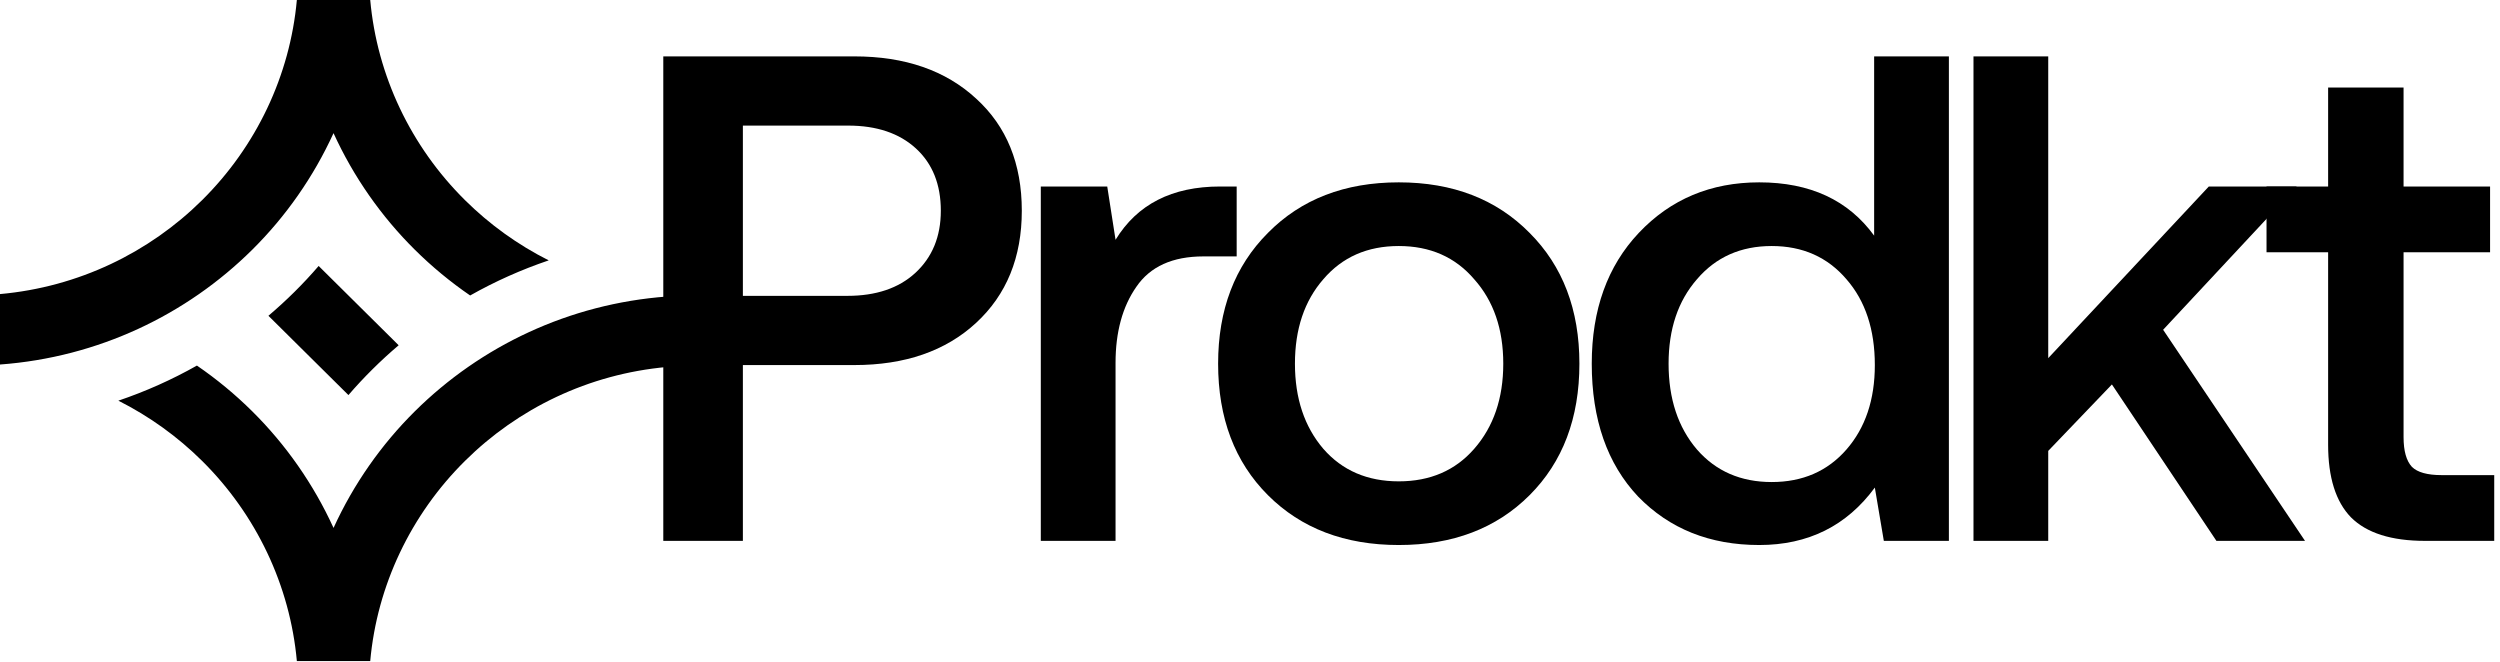
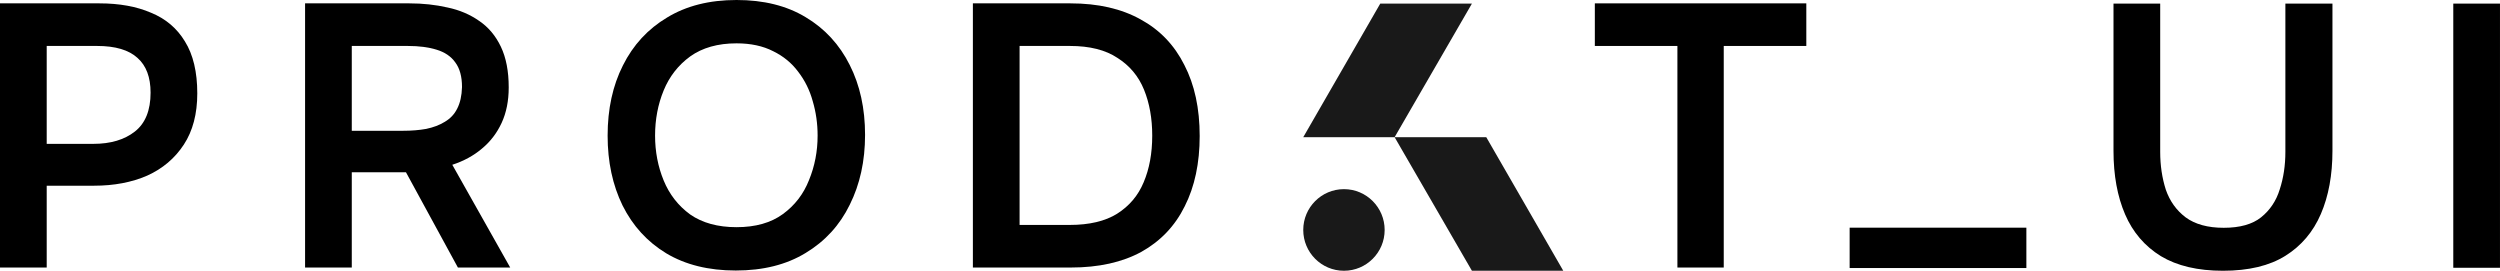
- <svg xmlns="http://www.w3.org/2000/svg" width="416" height="110" viewBox="0 0 416 110" fill="none">
-   <path d="M49.397 0H61.606C62.741 12.575 68.364 24.376 77.378 33.307C81.439 37.331 86.135 40.724 91.307 43.326C86.774 44.86 82.399 46.814 78.232 49.167C74.939 46.91 71.864 44.363 69.041 41.568C63.448 36.025 58.834 29.451 55.499 22.153C52.164 29.451 47.553 36.025 41.959 41.568C31.045 52.383 16.346 59.453 0 60.657V48.935C13.087 47.759 24.845 42.009 33.625 33.308C42.64 24.377 48.259 12.575 49.397 0ZM55.5 87.848C58.835 80.547 63.449 73.973 69.042 68.43C79.957 57.616 94.657 50.545 111 49.341V61.063C97.913 62.238 86.158 67.989 77.378 76.69C68.363 85.624 62.741 97.425 61.606 110H49.397C48.259 97.425 42.64 85.623 33.625 76.69C29.564 72.666 24.864 69.273 19.695 66.672C24.229 65.138 28.604 63.184 32.768 60.831C36.064 63.089 39.139 65.635 41.961 68.43C47.554 73.973 52.164 80.547 55.5 87.848ZM66.337 57.451L53.024 44.257C51.745 45.742 50.408 47.177 49.015 48.556C47.611 49.948 46.161 51.279 44.666 52.546L57.979 65.74C59.258 64.255 60.596 62.82 61.988 61.441C63.391 60.049 64.842 58.718 66.337 57.451Z" fill="#000" />
-   <path d="M110.371 90V9.382H142.157C150.603 9.382 157.36 11.724 162.427 16.407C167.495 21.014 170.028 27.233 170.028 35.065C170.028 42.819 167.495 49.038 162.427 53.722C157.36 58.405 150.603 60.747 142.157 60.747H123.615V90H110.371ZM141.121 20.899H123.615V49.23H141.006C145.766 49.23 149.528 47.963 152.292 45.43C155.133 42.819 156.554 39.364 156.554 35.065C156.554 30.688 155.171 27.233 152.407 24.699C149.643 22.166 145.881 20.899 141.121 20.899Z" fill="#000" />
-   <path d="M203.018 31.034H205.782V42.666H200.254C195.11 42.666 191.386 44.355 189.082 47.733C186.779 51.035 185.627 55.257 185.627 60.402V90H173.189V31.034H184.245L185.627 39.902C189.236 33.99 195.033 31.034 203.018 31.034Z" fill="#000" />
-   <path d="M254.521 82.399C248.993 87.927 241.737 90.691 232.754 90.691C223.771 90.691 216.515 87.927 210.987 82.399C205.459 76.871 202.695 69.577 202.695 60.517C202.695 51.534 205.459 44.278 210.987 38.75C216.515 33.145 223.771 30.343 232.754 30.343C241.737 30.343 248.993 33.145 254.521 38.75C260.049 44.278 262.813 51.534 262.813 60.517C262.813 69.577 260.049 76.871 254.521 82.399ZM220.2 74.683C223.348 78.291 227.533 80.096 232.754 80.096C237.975 80.096 242.159 78.291 245.307 74.683C248.532 70.997 250.144 66.275 250.144 60.517C250.144 54.758 248.532 50.075 245.307 46.466C242.159 42.781 237.975 40.938 232.754 40.938C227.533 40.938 223.348 42.781 220.2 46.466C217.053 50.075 215.479 54.758 215.479 60.517C215.479 66.275 217.053 70.997 220.2 74.683Z" fill="#000" />
-   <path d="M311.857 39.211V9.382H324.295V90H313.469L311.972 81.132C307.289 87.505 300.877 90.691 292.739 90.691C284.523 90.691 277.805 88.004 272.584 82.629C267.44 77.178 264.868 69.807 264.868 60.517C264.868 51.534 267.479 44.278 272.699 38.75C277.997 33.145 284.677 30.343 292.739 30.343C301.185 30.343 307.557 33.298 311.857 39.211ZM282.374 74.798C285.522 78.406 289.668 80.211 294.812 80.211C299.956 80.211 304.102 78.406 307.25 74.798C310.398 71.189 311.972 66.506 311.972 60.747C311.972 54.835 310.398 50.075 307.25 46.466C304.102 42.781 299.956 40.938 294.812 40.938C289.668 40.938 285.522 42.781 282.374 46.466C279.226 50.075 277.652 54.758 277.652 60.517C277.652 66.352 279.226 71.112 282.374 74.798Z" fill="#000" />
-   <path d="M328.388 90V9.382H340.826V59.595L367.546 31.034H382.172L359.944 54.873L383.554 90H368.812L351.422 63.972L340.826 75.028V90H328.388Z" fill="#000" />
-   <path d="M387.4 73.992V41.975H377.15V31.034H387.4V14.564H399.953V31.034H414.349V41.975H399.953V72.725C399.953 75.028 400.414 76.679 401.335 77.677C402.256 78.598 403.907 79.059 406.287 79.059H415.04V90H403.523C397.918 90 393.811 88.695 391.2 86.084C388.666 83.474 387.4 79.443 387.4 73.992Z" fill="#000" />
+ <svg xmlns="http://www.w3.org/2000/svg" width="1385" height="150" viewBox="0 0 1385 150" fill="none">
+   <path d="M929.286 148.212V25.461H883.539V1.863H1000.7V25.461H954.954V148.212H929.286Z" fill="currentColor" />
+   <path d="M815.44 150L772.613 76H823.389L866.053 150H815.44Z" fill="currentColor" fill-opacity="0.9" />
+   <path d="M772.613 76L815.44 2H764.664L722 76H772.613Z" fill="currentColor" fill-opacity="0.9" />
+   <ellipse cx="744.549" cy="127.393" rx="22.549" ry="22.607" fill="currentColor" fill-opacity="0.9" />
+   <path d="M538.976 148.212V1.863H593.003C608.321 1.863 621.293 4.83 631.919 10.764C642.545 16.56 650.618 24.978 656.138 36.018C661.796 46.92 664.625 60.03 664.625 75.348C664.625 90.39 661.865 103.362 656.345 114.264C650.963 125.166 642.959 133.584 632.333 139.518C621.707 145.314 608.666 148.212 593.21 148.212H538.976ZM564.851 124.614H592.589C603.491 124.614 612.254 122.544 618.878 118.404C625.64 114.126 630.539 108.33 633.575 101.016C636.749 93.564 638.336 84.939 638.336 75.141C638.336 65.619 636.818 57.132 633.782 49.68C630.746 42.228 625.847 36.363 619.085 32.085C612.461 27.669 603.698 25.461 592.796 25.461H564.851V124.614Z" fill="currentColor" />
+   <path d="M407.623 149.868C392.581 149.868 379.747 146.694 369.121 140.346C358.633 133.998 350.56 125.166 344.902 113.85C339.382 102.534 336.622 89.631 336.622 75.141C336.622 60.375 339.451 47.403 345.109 36.225C350.767 24.909 358.909 16.077 369.535 9.729C380.161 3.243 392.995 0 408.037 0C423.079 0 435.844 3.174 446.332 9.522C456.958 15.87 465.1 24.702 470.758 36.018C476.416 47.196 479.245 60.099 479.245 74.727C479.245 89.217 476.416 102.12 470.758 113.436C465.238 124.752 457.096 133.653 446.332 140.139C435.706 146.625 422.803 149.868 407.623 149.868ZM408.037 125.856C418.525 125.856 427.081 123.441 433.705 118.611C440.329 113.781 445.159 107.502 448.195 99.774C451.369 92.046 452.956 83.835 452.956 75.141C452.956 68.517 452.059 62.169 450.265 56.097C448.609 50.025 445.918 44.574 442.192 39.744C438.604 34.914 433.981 31.119 428.323 28.359C422.665 25.461 415.903 24.012 408.037 24.012C397.687 24.012 389.131 26.427 382.369 31.257C375.745 36.087 370.846 42.366 367.672 50.094C364.498 57.822 362.911 66.171 362.911 75.141C362.911 83.973 364.498 92.253 367.672 99.981C370.846 107.709 375.745 113.988 382.369 118.818C389.131 123.51 397.687 125.856 408.037 125.856Z" fill="currentColor" />
+   <path d="M169.012 148.212V1.863H226.765C234.217 1.863 241.255 2.622 247.879 4.14C254.503 5.52 260.368 8.004 265.474 11.592C270.58 15.042 274.582 19.803 277.48 25.875C280.378 31.947 281.827 39.468 281.827 48.438C281.827 55.89 280.516 62.445 277.894 68.103C275.272 73.761 271.615 78.522 266.923 82.386C262.369 86.25 256.918 89.217 250.57 91.287L282.655 148.212H253.675L224.902 95.427H194.887V148.212H169.012ZM194.887 72.45H223.246C227.938 72.45 232.216 72.105 236.08 71.415C240.082 70.587 243.532 69.276 246.43 67.482C249.466 65.688 251.743 63.273 253.261 60.237C254.917 57.063 255.814 53.061 255.952 48.231C255.952 42.435 254.71 37.881 252.226 34.569C249.88 31.257 246.43 28.911 241.876 27.531C237.46 26.151 232.147 25.461 225.937 25.461H194.887V72.45Z" fill="currentColor" />
+   <path d="M0 148.212V1.863H55.062C66.102 1.863 75.624 3.588 83.628 7.038C91.77 10.35 98.049 15.663 102.465 22.977C107.019 30.291 109.296 39.882 109.296 51.75C109.296 63.066 106.812 72.519 101.844 80.109C96.876 87.699 90.114 93.426 81.558 97.29C73.002 101.016 63.204 102.879 52.164 102.879H25.875V148.212H0ZM25.875 79.695H51.75C61.272 79.695 68.931 77.418 74.727 72.864C80.523 68.31 83.421 61.134 83.421 51.336C83.421 42.78 81.006 36.363 76.176 32.085C71.346 27.669 63.894 25.461 53.82 25.461H25.875V79.695Z" fill="currentColor" />
+   <path d="M1359.12 148.344V1.995H1384.99V148.344H1359.12Z" fill="currentColor" />
+   <path d="M1231.53 150C1217.59 150 1206.14 147.309 1197.17 141.927C1188.2 136.407 1181.57 128.679 1177.3 118.743C1173.02 108.807 1170.88 97.077 1170.88 83.553V1.995H1196.75V84.174C1196.75 91.626 1197.79 98.595 1199.86 105.081C1202.07 111.429 1205.72 116.535 1210.83 120.399C1216.07 124.263 1223.11 126.195 1231.94 126.195C1240.91 126.195 1247.81 124.263 1252.64 120.399C1257.61 116.397 1261.06 111.222 1262.99 104.874C1265.06 98.526 1266.1 91.626 1266.1 84.174V1.995H1292.18V83.553C1292.18 96.939 1290.04 108.6 1285.76 118.536C1281.49 128.472 1274.93 136.2 1266.1 141.72C1257.27 147.24 1245.74 150 1231.53 150Z" fill="currentColor" />
+   <path d="M1024.7 148.488V126.132H1122.61V148.488H1024.7Z" fill="currentColor" />
</svg>
